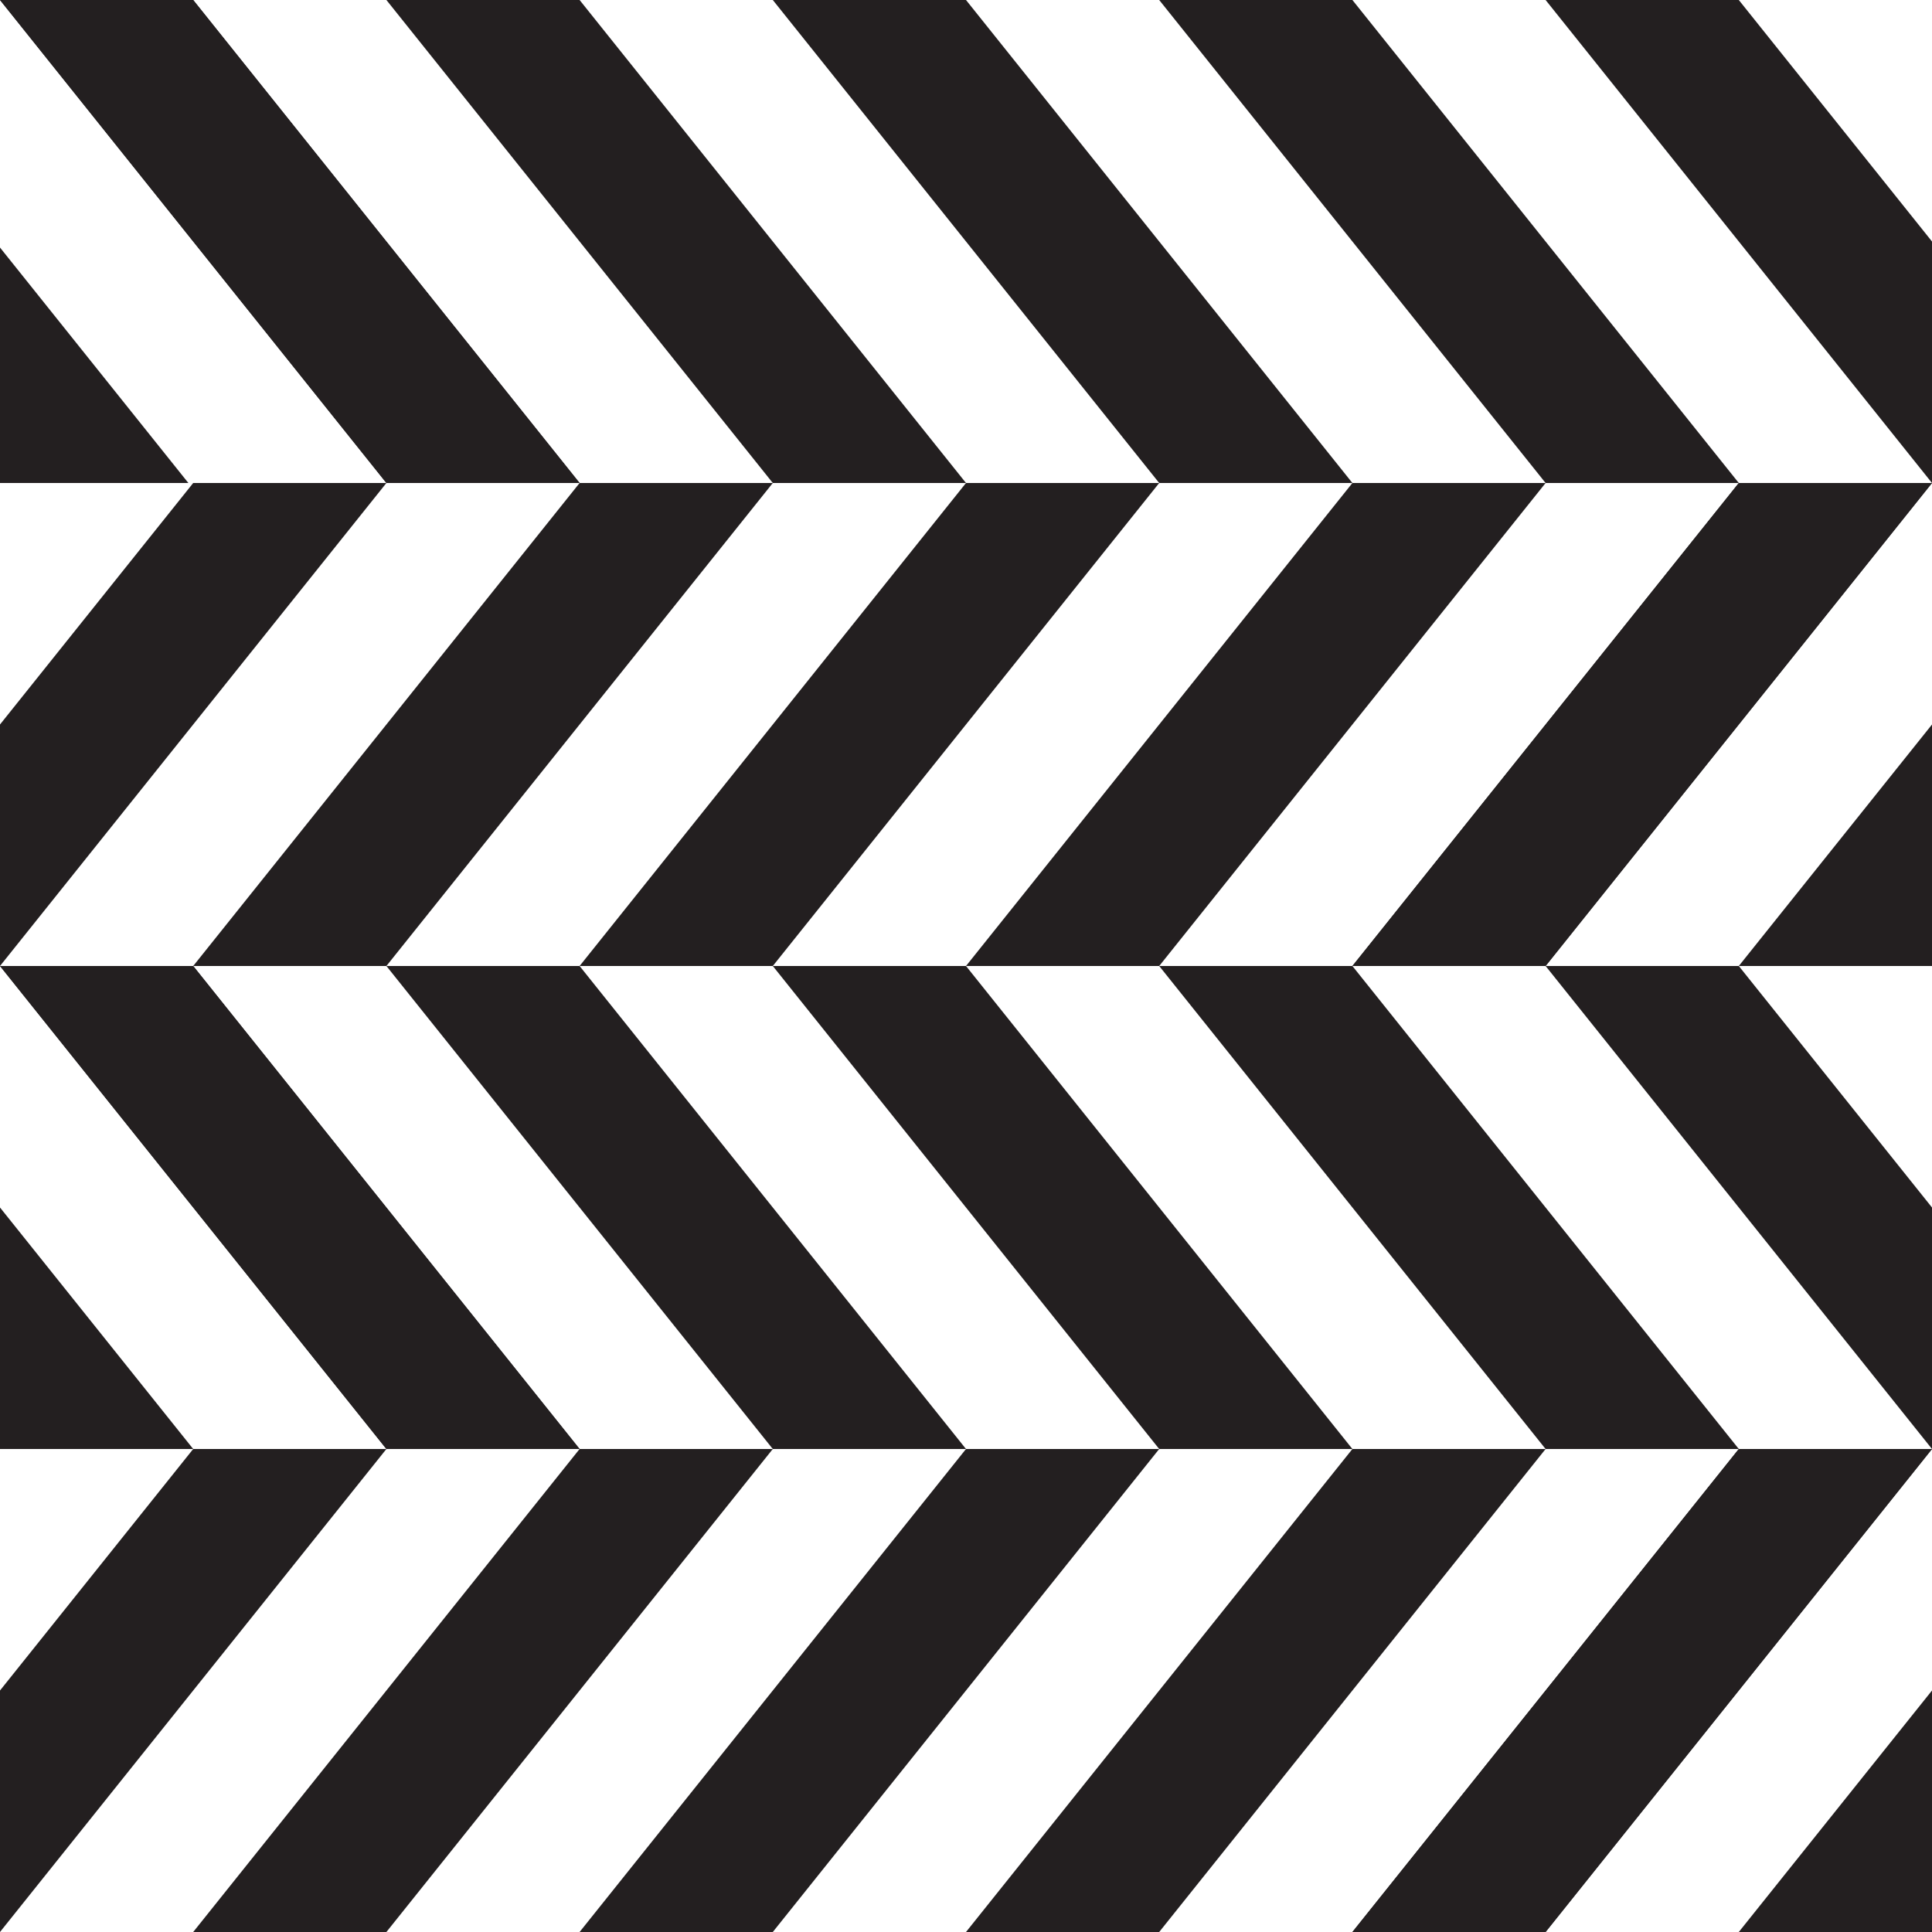
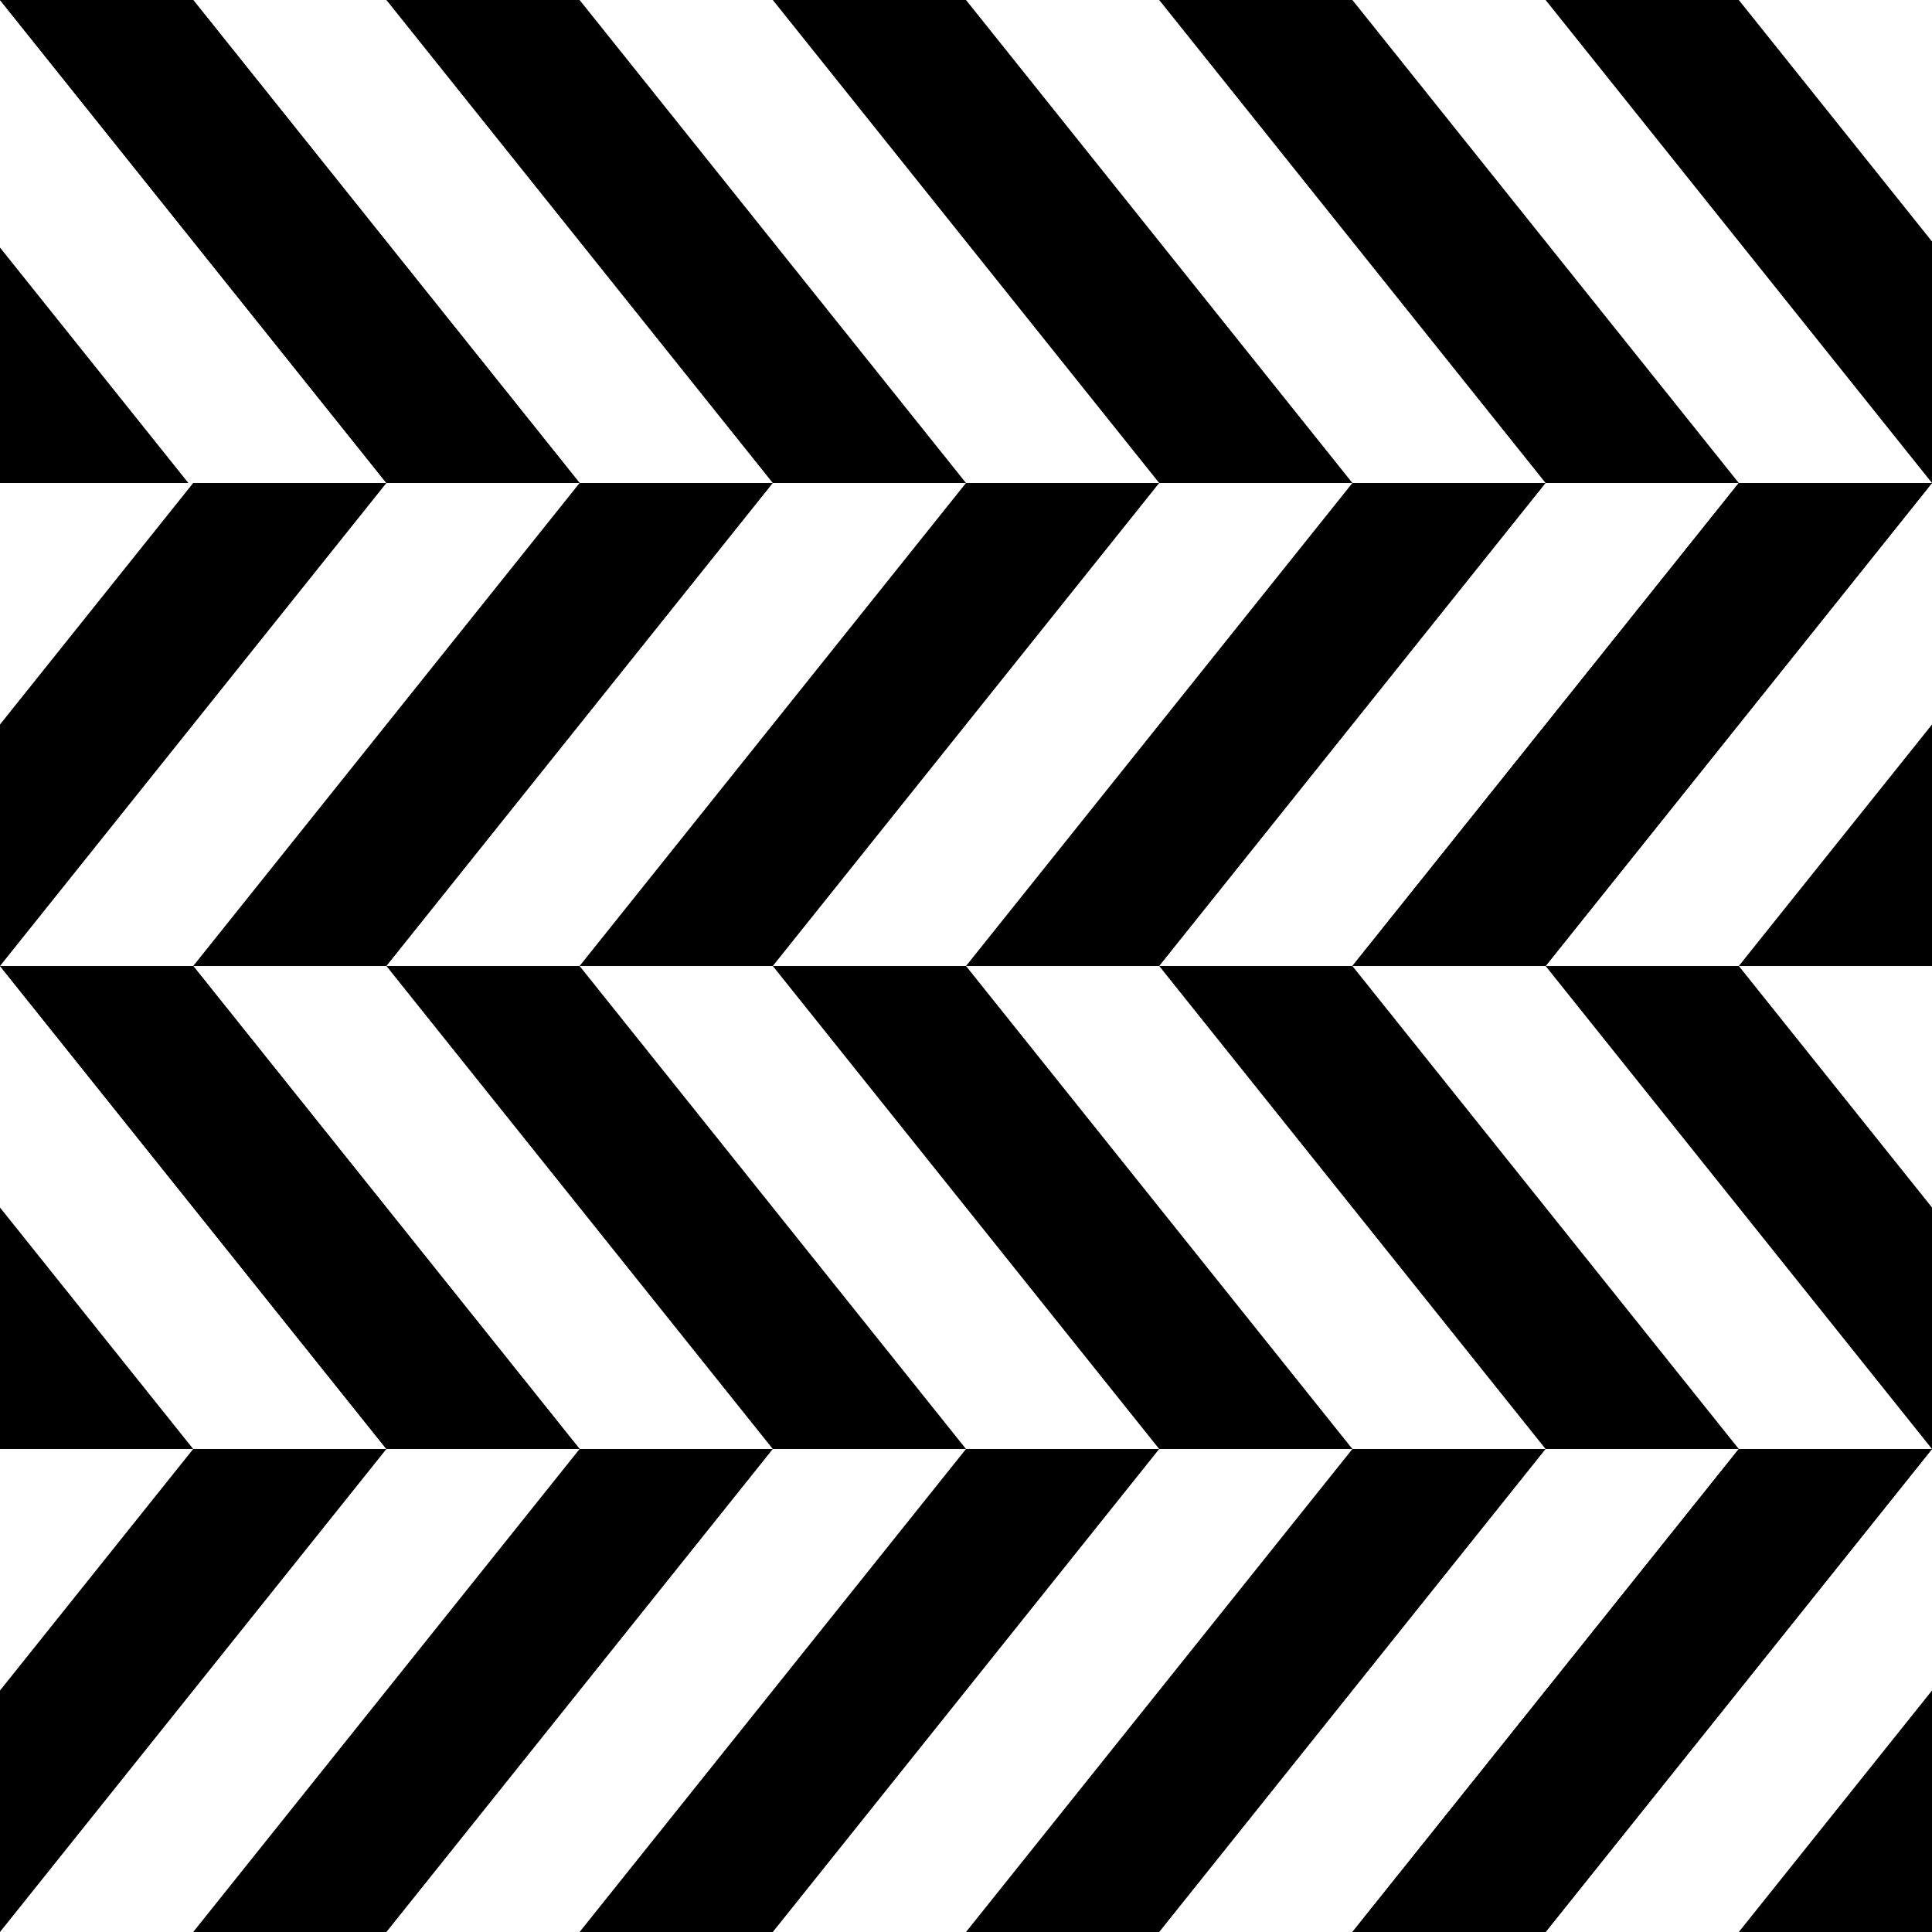
<svg xmlns="http://www.w3.org/2000/svg" id="Layer_1" data-name="Layer 1" viewBox="0 0 100 100">
  <defs>
-     <style>.cls-1{fill:none;}.cls-2{clip-path:url(#clip-path);}.cls-3{fill:#231f20;}</style>
+     <style>.cls-1{fill:none;}.cls-2{clip-path:url(#clip-path);}.cls-3{fill:#000000;}</style>
    <clipPath id="clip-path">
      <rect class="cls-1" width="100" height="100" />
    </clipPath>
  </defs>
  <g class="cls-2">
    <polygon class="cls-3" points="30 25 20 25 0 0 10 0 30 25" />
    <polygon class="cls-3" points="30 25 20 25 0 0 10 0 30 25" />
    <polygon class="cls-3" points="9.75 25 -0.25 25 -20.25 0 -10.25 0 9.75 25" />
    <polygon class="cls-3" points="50 25 40 25 20 0 30 0 50 25" />
    <polygon class="cls-3" points="70 25 60 25 40 0 50 0 70 25" />
    <polygon class="cls-3" points="90 25 80 25 60 0 70 0 90 25" />
    <polygon class="cls-3" points="110 25 100 25 80 0 90 0 110 25" />
    <polygon class="cls-3" points="70 50 80 50 100 25 90 25 70 50" />
    <polygon class="cls-3" points="70 50 80 50 100 25 90 25 70 50" />
    <polygon class="cls-3" points="90 50 100 50 120 25 110 25 90 50" />
    <polygon class="cls-3" points="50 50 60 50 80 25 70 25 50 50" />
    <polygon class="cls-3" points="30 50 40 50 60 25 50 25 30 50" />
    <polygon class="cls-3" points="10 50 20 50 40 25 30 25 10 50" />
    <polygon class="cls-3" points="-10 50 0 50 20 25 10 25 -10 50" />
    <polygon class="cls-3" points="30 75 20 75 0 50 10 50 30 75" />
    <polygon class="cls-3" points="30 75 20 75 0 50 10 50 30 75" />
    <polygon class="cls-3" points="10 75 0 75 -20 50 -10 50 10 75" />
    <polygon class="cls-3" points="50 75 40 75 20 50 30 50 50 75" />
    <polygon class="cls-3" points="70 75 60 75 40 50 50 50 70 75" />
    <polygon class="cls-3" points="90 75 80 75 60 50 70 50 90 75" />
    <polygon class="cls-3" points="110 75 100 75 80 50 90 50 110 75" />
    <polygon class="cls-3" points="70 100 80 100 100 75 90 75 70 100" />
    <polygon class="cls-3" points="70 100 80 100 100 75 90 75 70 100" />
    <polygon class="cls-3" points="90 100 100 100 120 75 110 75 90 100" />
    <polygon class="cls-3" points="50 100 60 100 80 75 70 75 50 100" />
    <polygon class="cls-3" points="30 100 40 100 60 75 50 75 30 100" />
    <polygon class="cls-3" points="10 100 20 100 40 75 30 75 10 100" />
    <polygon class="cls-3" points="-10 100 0 100 20 75 10 75 -10 100" />
  </g>
</svg>
